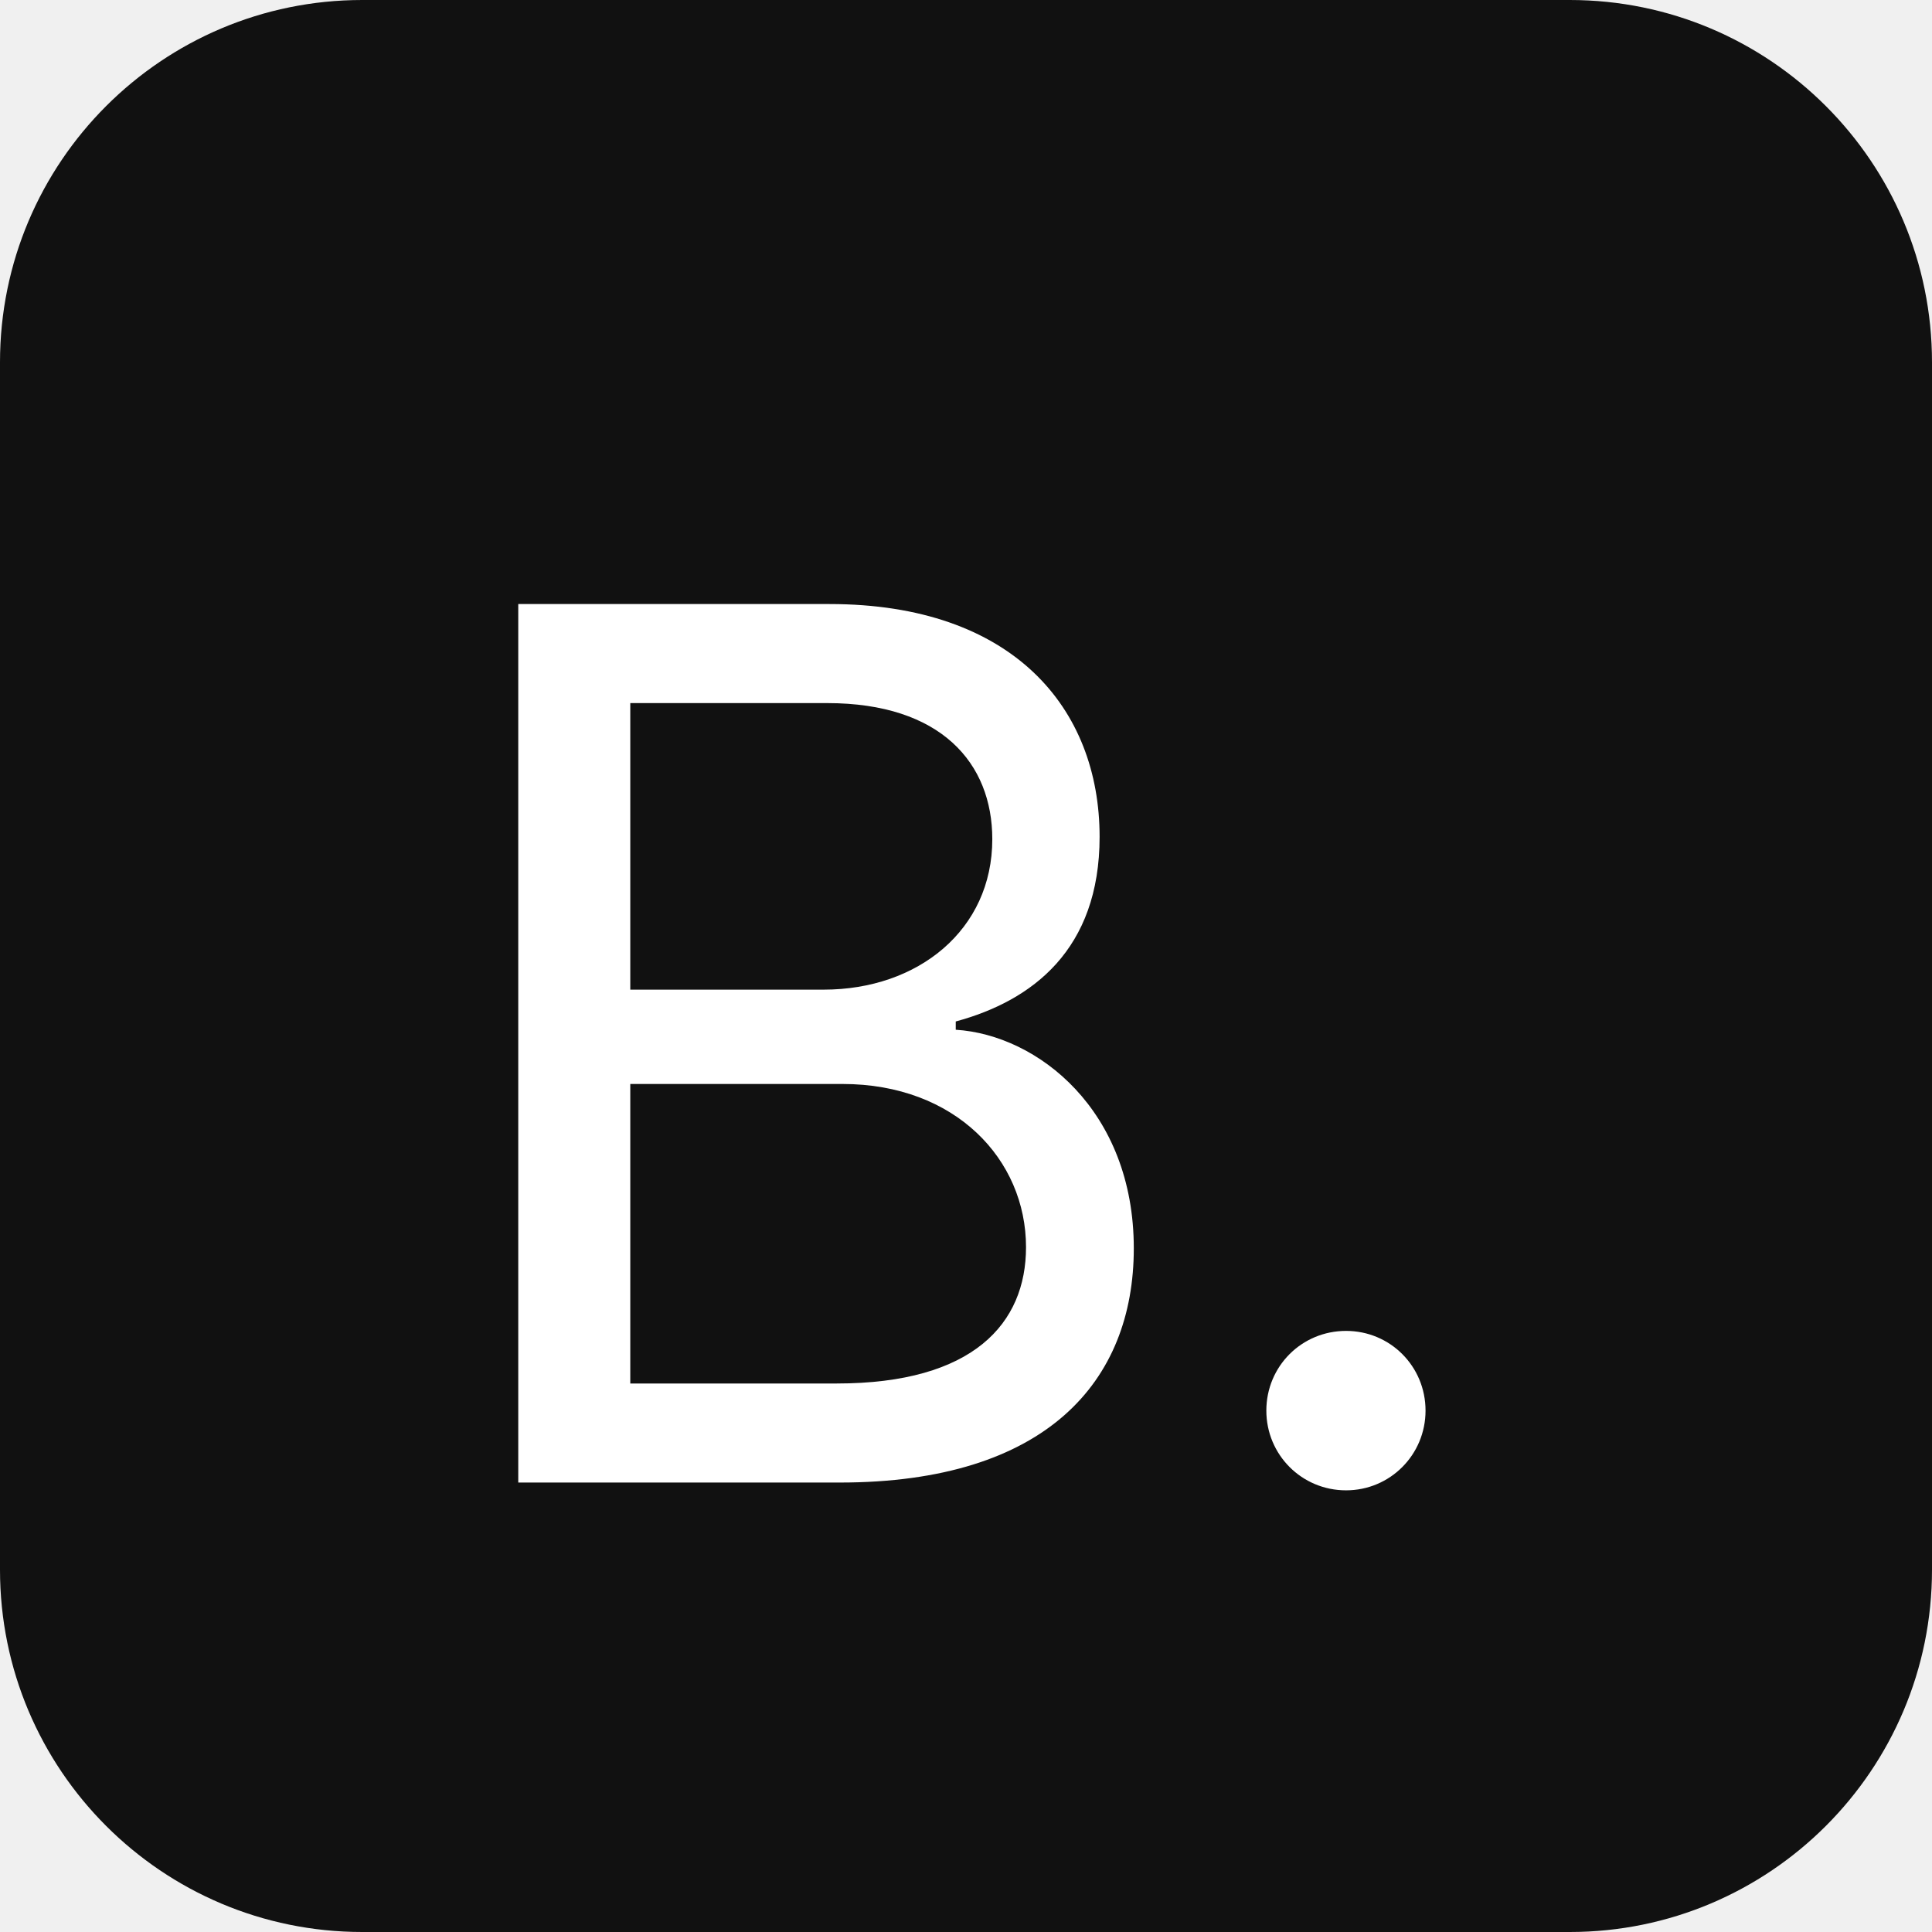
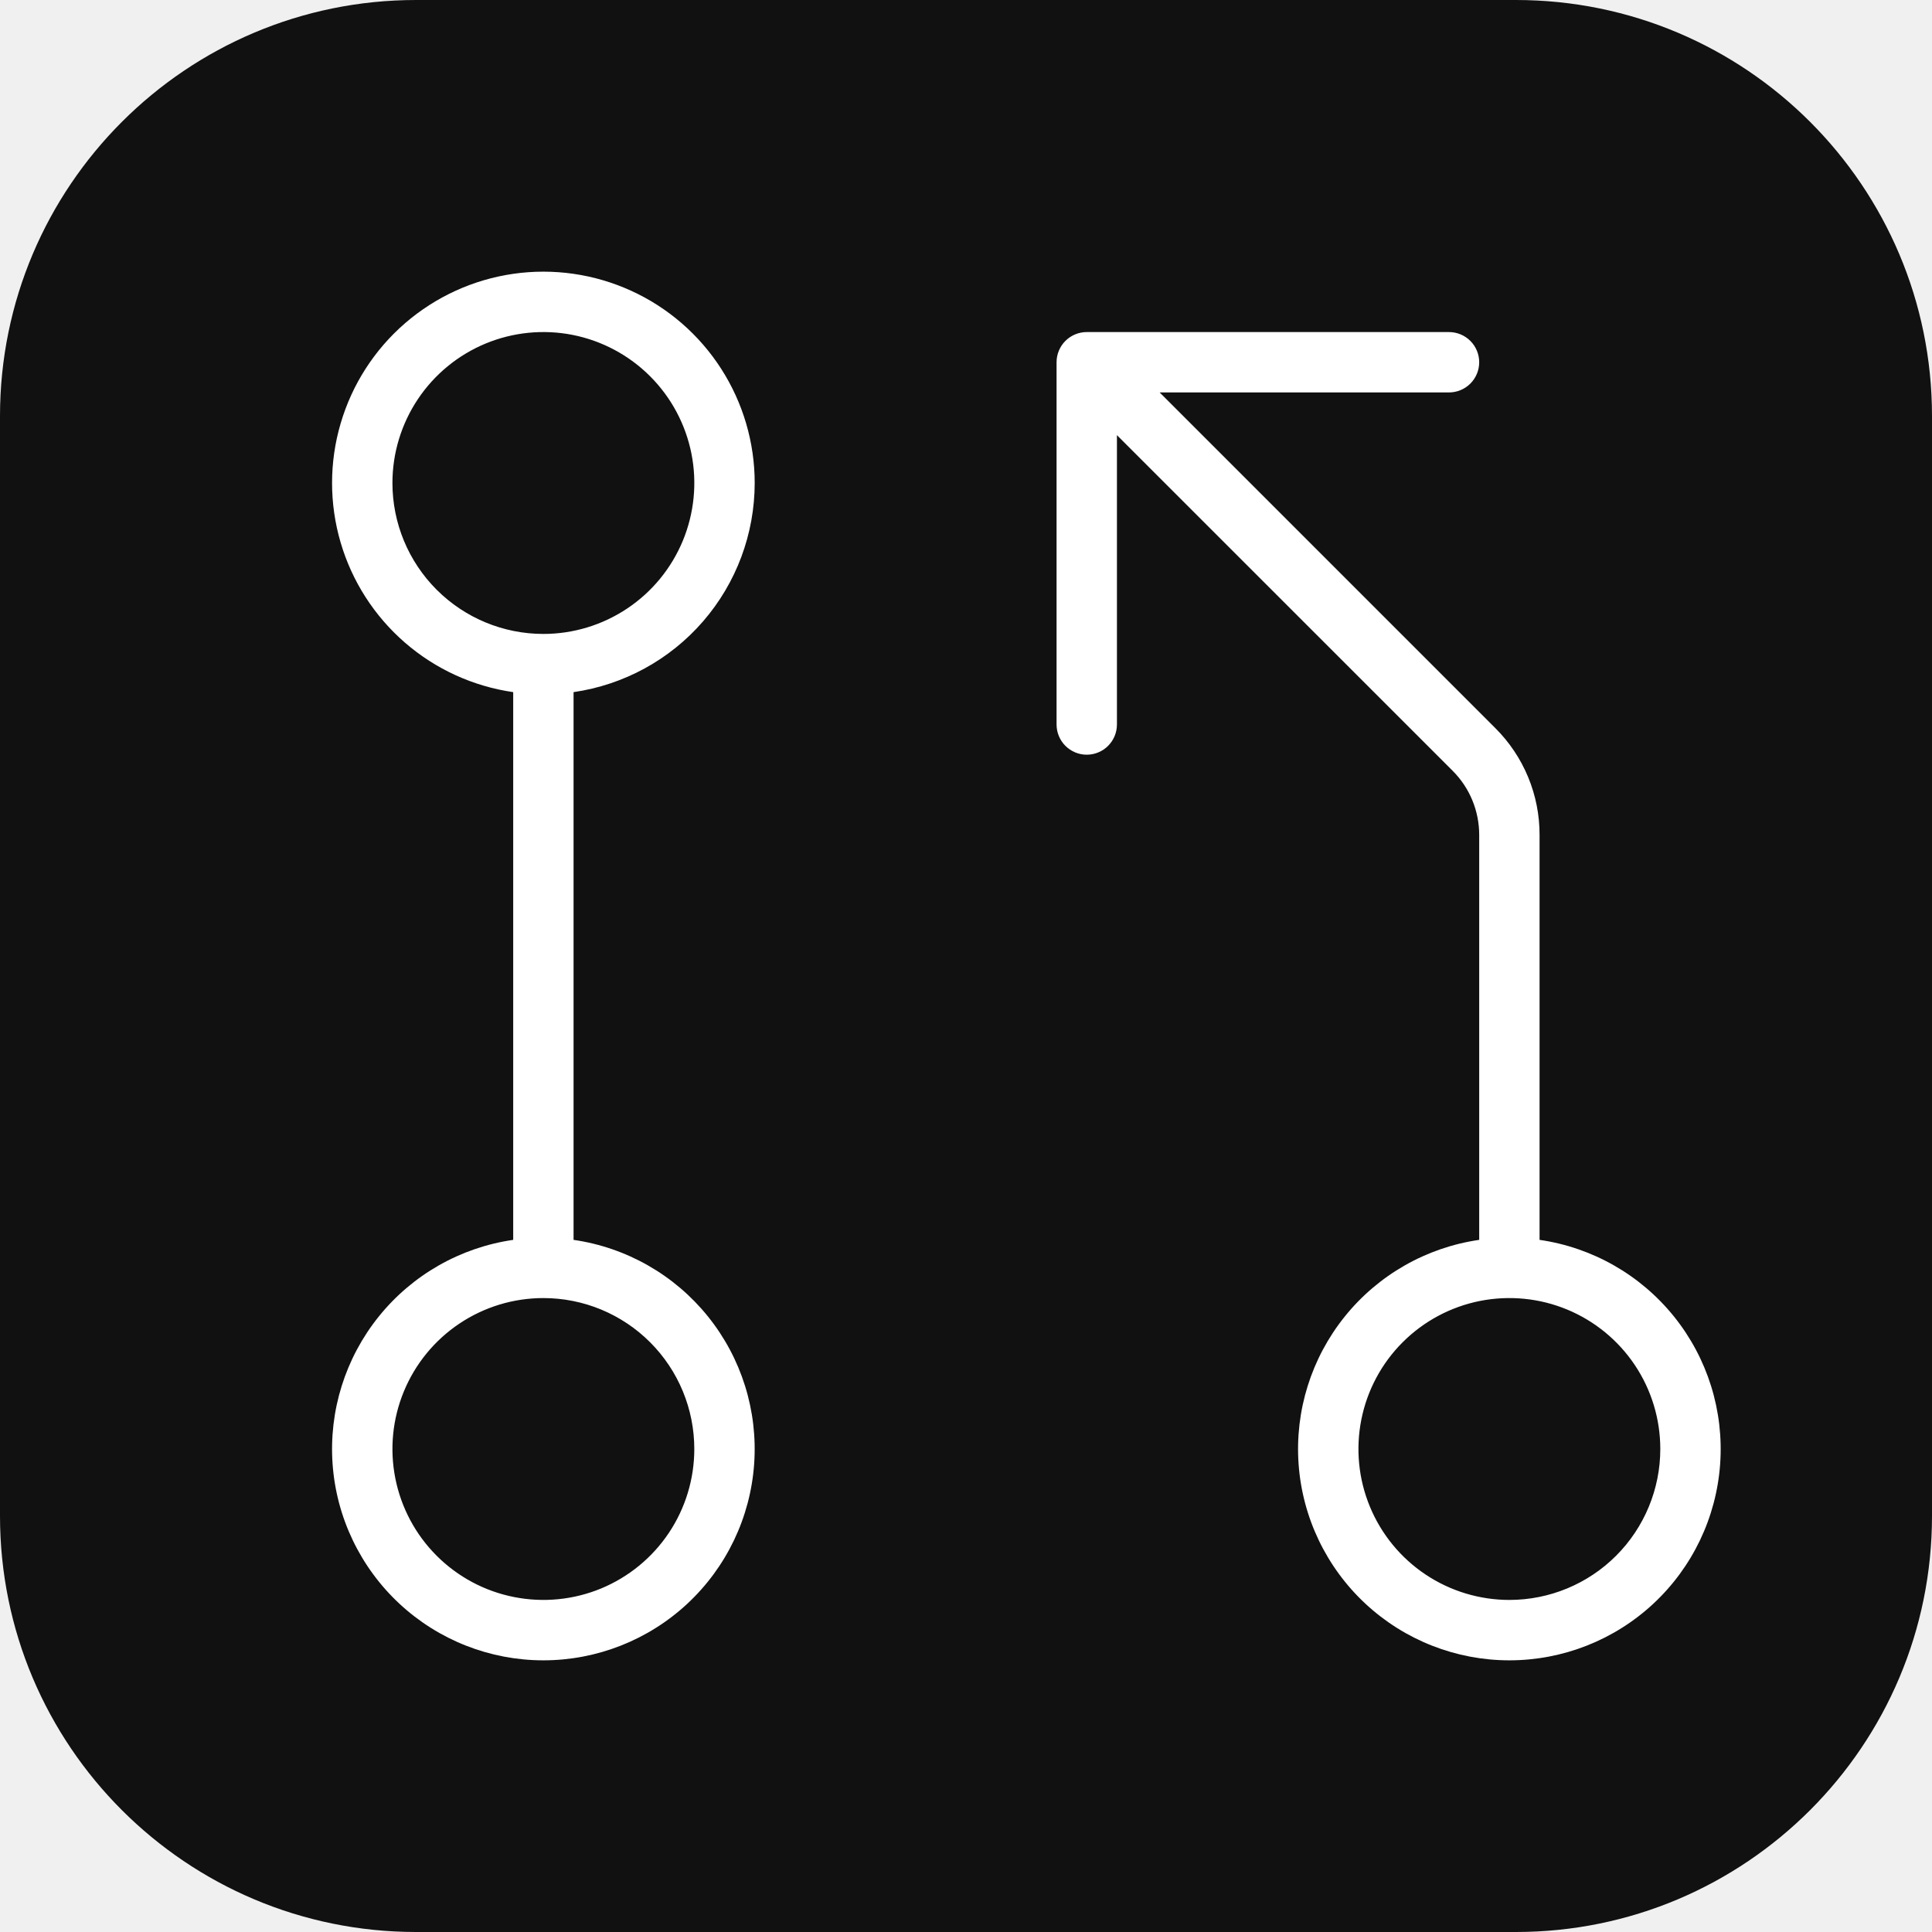
- <svg xmlns="http://www.w3.org/2000/svg" width="16" height="16" viewBox="0 0 128 128" fill="none">
-   <rect width="128" height="128" rx="24" fill="#111111" />
-   <text x="50%" y="54%" dominant-baseline="central" text-anchor="middle" font-family="system-ui, -apple-system, sans-serif" font-weight="400" font-size="80" fill="white" letter-spacing="-2">B.</text>
+ <svg xmlns="http://www.w3.org/2000/svg" width="16" height="16" viewBox="0 0 65 65" fill="none">
+   <rect width="65" height="65" rx="14" fill="#111111" />
+   <path d="M25.391 16.25C25.391 14.887 24.999 13.553 24.263 12.407C23.526 11.26 22.476 10.349 21.236 9.783C19.997 9.217 18.62 9.018 17.271 9.212C15.922 9.406 14.658 9.983 13.627 10.875C12.597 11.767 11.845 12.936 11.461 14.244C11.076 15.551 11.076 16.942 11.459 18.249C11.842 19.557 12.594 20.727 13.623 21.62C14.652 22.513 15.917 23.091 17.266 23.286V41.714C15.487 41.971 13.871 42.892 12.744 44.292C11.617 45.692 11.061 47.467 11.19 49.26C11.319 51.053 12.122 52.73 13.438 53.955C14.753 55.179 16.484 55.86 18.281 55.86C20.079 55.86 21.809 55.179 23.125 53.955C24.441 52.73 25.244 51.053 25.372 49.26C25.501 47.467 24.946 45.692 23.819 44.292C22.692 42.892 21.076 41.971 19.297 41.714V23.286C20.989 23.041 22.536 22.196 23.655 20.904C24.774 19.612 25.39 17.959 25.391 16.25ZM13.203 16.25C13.203 15.246 13.501 14.264 14.059 13.429C14.617 12.594 15.41 11.943 16.338 11.558C17.266 11.174 18.287 11.073 19.272 11.269C20.257 11.465 21.162 11.949 21.872 12.659C22.582 13.369 23.066 14.274 23.262 15.259C23.458 16.244 23.357 17.265 22.973 18.193C22.588 19.121 21.938 19.914 21.102 20.472C20.267 21.03 19.286 21.328 18.281 21.328C16.934 21.328 15.643 20.793 14.691 19.841C13.738 18.888 13.203 17.597 13.203 16.25ZM23.359 48.75C23.359 49.754 23.062 50.736 22.504 51.571C21.946 52.406 21.152 53.057 20.225 53.442C19.297 53.826 18.276 53.926 17.291 53.73C16.305 53.535 15.401 53.051 14.691 52.341C13.98 51.631 13.497 50.726 13.301 49.741C13.105 48.756 13.205 47.735 13.59 46.807C13.974 45.879 14.625 45.086 15.46 44.528C16.295 43.97 17.277 43.672 18.281 43.672C18.948 43.672 19.608 43.803 20.225 44.058C20.841 44.314 21.401 44.688 21.872 45.159C22.344 45.631 22.718 46.191 22.973 46.807C23.228 47.423 23.359 48.083 23.359 48.75ZM51.797 41.714V28.09C51.798 27.422 51.668 26.761 51.412 26.144C51.157 25.528 50.782 24.968 50.309 24.497L39.015 13.203H48.75C49.019 13.203 49.278 13.096 49.468 12.906C49.659 12.715 49.766 12.457 49.766 12.188C49.766 11.918 49.659 11.66 49.468 11.469C49.278 11.279 49.019 11.172 48.75 11.172H36.562C36.293 11.172 36.035 11.279 35.844 11.469C35.654 11.66 35.547 11.918 35.547 12.188V24.375C35.547 24.644 35.654 24.903 35.844 25.093C36.035 25.284 36.293 25.391 36.562 25.391C36.832 25.391 37.09 25.284 37.281 25.093C37.471 24.903 37.578 24.644 37.578 24.375V14.64L48.874 25.934C49.157 26.217 49.382 26.553 49.535 26.923C49.687 27.293 49.766 27.689 49.766 28.09V41.714C47.987 41.971 46.371 42.892 45.244 44.292C44.117 45.692 43.561 47.467 43.69 49.26C43.819 51.053 44.622 52.73 45.938 53.955C47.253 55.179 48.984 55.86 50.781 55.86C52.579 55.86 54.309 55.179 55.625 53.955C56.941 52.73 57.744 51.053 57.872 49.26C58.001 47.467 57.446 45.692 56.319 44.292C55.191 42.892 53.576 41.971 51.797 41.714ZM50.781 53.828C49.777 53.828 48.795 53.53 47.96 52.972C47.125 52.414 46.474 51.621 46.09 50.693C45.705 49.765 45.605 48.744 45.801 47.759C45.997 46.774 46.48 45.869 47.191 45.159C47.901 44.449 48.806 43.965 49.791 43.769C50.776 43.574 51.797 43.674 52.725 44.058C53.653 44.443 54.446 45.094 55.004 45.929C55.562 46.764 55.859 47.746 55.859 48.75C55.859 50.097 55.324 51.388 54.372 52.341C53.42 53.293 52.128 53.828 50.781 53.828Z" fill="white" />
</svg>
